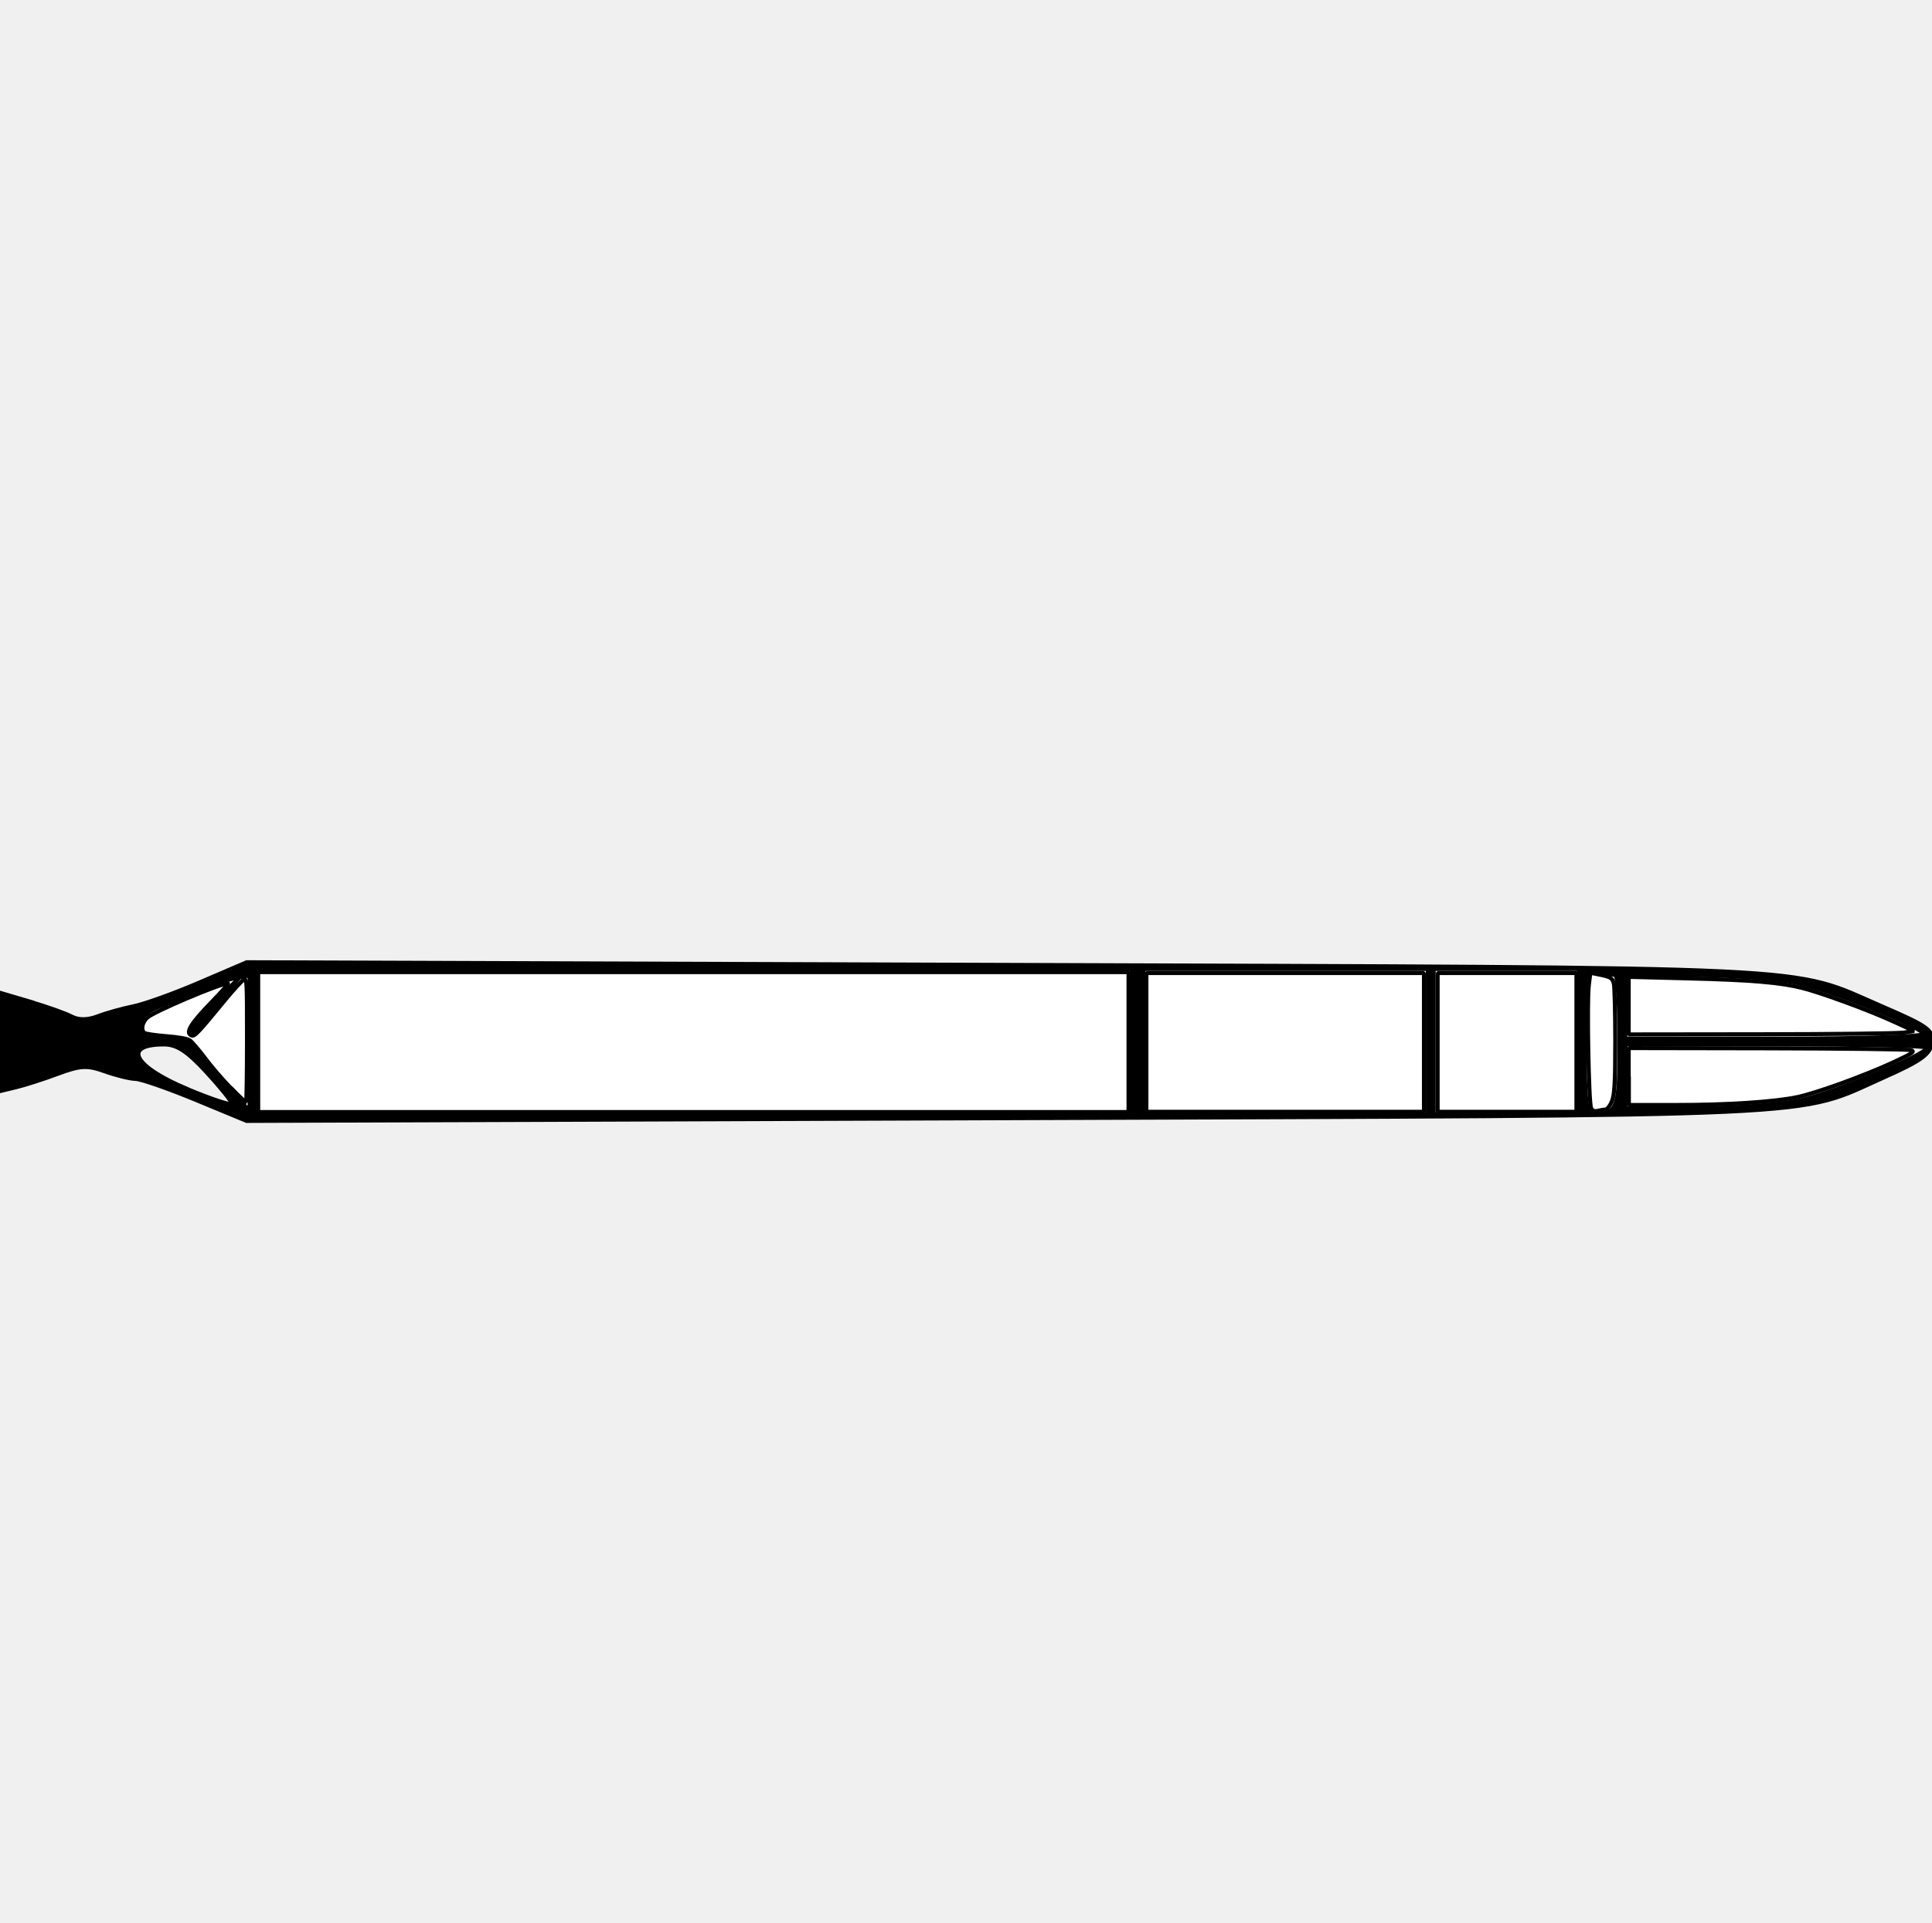
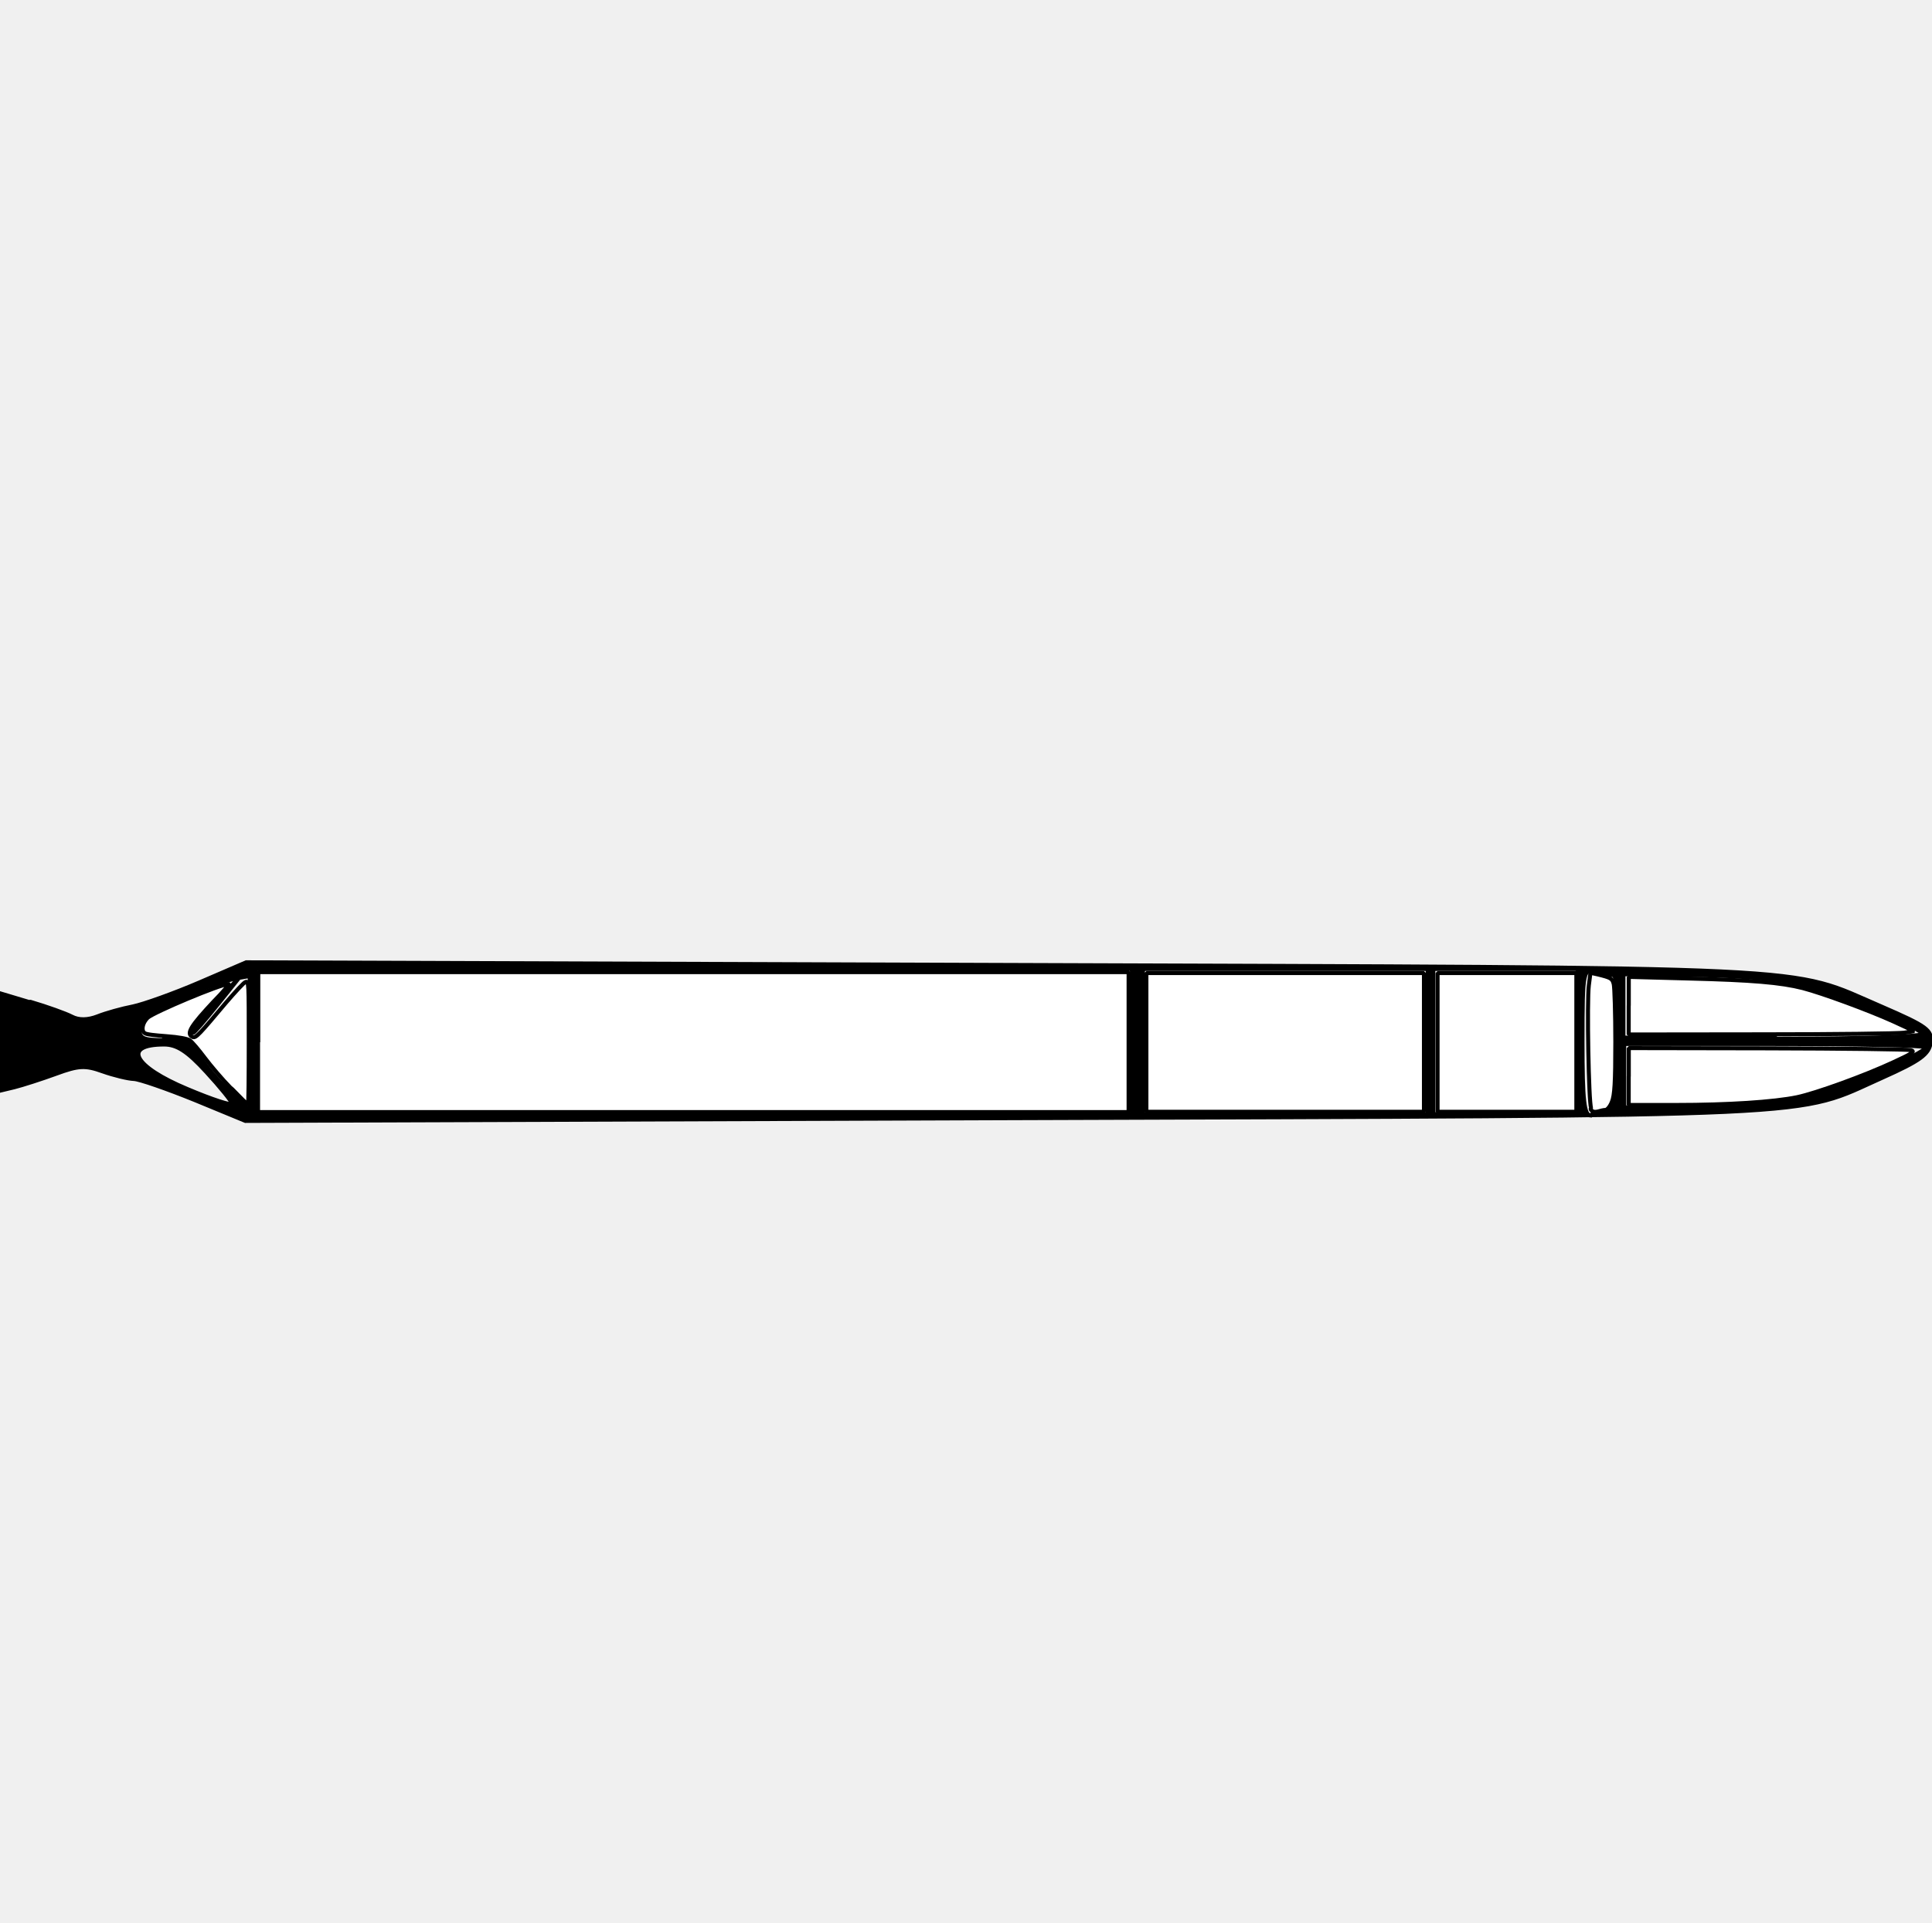
- <svg xmlns="http://www.w3.org/2000/svg" width="24.086" height="23.978" id="svg2" version="1.1">
-   <defs id="defs4" />
-   <g id="layer1" transform="translate(-456,-717.7729)">
-     <path style="fill:#000000;stroke:#000000;stroke-opacity:1;stroke-width:0.05;stroke-miterlimit:4;stroke-dasharray:none" d="m 456.38,730.266 c 0.209,0.062 0.44,0.144 0.513,0.183 0.087,0.046 0.199,0.045 0.326,-0.003 0.106,-0.041 0.305,-0.096 0.442,-0.124 0.137,-0.027 0.512,-0.162 0.832,-0.3 l 0.583,-0.25 9.444,0.033 c 10.439,0.037 9.756,0.005 10.949,0.52 0.572,0.247 0.635,0.293 0.615,0.451 -0.018,0.143 -0.129,0.224 -0.601,0.434 -1.12,0.499 -0.471,0.469 -10.928,0.507 l -9.481,0.034 -0.628,-0.26 c -0.345,-0.143 -0.686,-0.262 -0.758,-0.264 -0.072,-0.002 -0.245,-0.045 -0.384,-0.095 -0.214,-0.077 -0.303,-0.073 -0.579,0.03 -0.179,0.067 -0.415,0.143 -0.525,0.169 l -0.199,0.048 0,-0.613 0,-0.613 0.38,0.112 z m 1.667,0.459 c 0.261,0 0.329,0.031 0.429,0.199 0.065,0.109 0.235,0.311 0.377,0.448 l 0.259,0.249 0,-0.842 0,-0.842 -0.171,0.031 c -0.094,0.017 -0.29,0.08 -0.434,0.14 -0.145,0.06 -0.377,0.156 -0.516,0.214 -0.173,0.072 -0.253,0.152 -0.253,0.253 0,0.127 0.046,0.148 0.31,0.148 z m 0.638,-0.455 0.297,-0.305 -0.276,0.344 c -0.152,0.189 -0.285,0.344 -0.297,0.344 -0.068,0 0.013,-0.113 0.276,-0.383 z m -0.351,1.083 c 0.308,0.129 0.559,0.211 0.557,0.183 -0.002,-0.028 -0.145,-0.206 -0.319,-0.395 -0.239,-0.259 -0.368,-0.344 -0.528,-0.344 -0.525,0 -0.382,0.274 0.29,0.555 z m 6.313,0.313 5.463,0 0,-0.905 0,-0.905 -5.463,0 -5.463,0 0,0.905 0,0.905 5.463,0 z m 7.381,0 1.773,0 0,-0.905 0,-0.905 -1.773,0 -1.773,0 0,0.905 0,0.905 1.773,0 z m 2.75,0 0.905,0 0,-0.905 0,-0.905 -0.905,0 -0.905,0 0,0.905 0,0.905 0.905,0 z m 1.08,0 c 0.311,0 0.332,-0.057 0.332,-0.912 0,-0.453 -0.024,-0.825 -0.054,-0.825 -0.03,-5.8e-4 -0.128,-0.021 -0.217,-0.045 -0.163,-0.043 -0.163,-0.042 -0.163,0.869 0,0.74 0.019,0.913 0.103,0.913 z m 2.3,-0.941 c 1.111,0 1.867,-0.027 1.827,-0.064 -0.141,-0.132 -1.169,-0.541 -1.588,-0.632 -0.239,-0.052 -0.817,-0.095 -1.284,-0.097 l -0.85,-0.003 0,0.398 0,0.398 1.896,0 z m -1.009,0.867 c 0.513,-6.5e-4 1.072,-0.045 1.327,-0.105 0.432,-0.102 1.55,-0.57 1.55,-0.65 0,-0.022 -0.847,-0.04 -1.881,-0.04 l -1.881,0 0,0.398 0,0.398 0.886,-9.5e-4 z" id="path3047" />
-     <path style="fill:#ffffff;fill-opacity:1;stroke:#000000;stroke-width:0.05;stroke-linecap:round;stroke-linejoin:bevel;stroke-miterlimit:4;stroke-opacity:1;stroke-dasharray:none" d="m 3.219,12.995 0,-0.872 5.425,0 5.425,0 0,0.872 0,0.872 -5.425,0 -5.425,0 0,-0.872 z" id="path3817" transform="translate(456,717.7729)" />
-     <path style="fill:#ffffff;fill-opacity:1;stroke:#000000;stroke-width:0.05;stroke-linecap:round;stroke-linejoin:bevel;stroke-miterlimit:4;stroke-opacity:1;stroke-dasharray:none" d="M 2.872,13.562 C 2.773,13.46 2.629,13.293 2.553,13.19 2.476,13.088 2.392,12.99 2.366,12.973 2.334,12.952 2.233,12.934 2.071,12.921 1.936,12.91 1.814,12.892 1.8,12.88 c -0.045,-0.037 -0.029,-0.128 0.035,-0.189 0.073,-0.072 0.912,-0.428 1.007,-0.428 0.012,0 -0.073,0.098 -0.19,0.218 -0.277,0.284 -0.348,0.4 -0.263,0.432 0.037,0.014 0.086,-0.038 0.405,-0.428 0.114,-0.139 0.224,-0.259 0.246,-0.267 0.038,-0.014 0.039,4.82e-4 0.039,0.757 0,0.424 -0.006,0.771 -0.012,0.771 -0.007,0 -0.094,-0.083 -0.194,-0.186 z" id="path3819" transform="translate(456,717.7729)" />
-     <path style="fill:#ffffff;fill-opacity:1;stroke:#000000;stroke-width:0.05;stroke-linecap:round;stroke-linejoin:bevel;stroke-miterlimit:4;stroke-opacity:1;stroke-dasharray:none" d="m 14.292,12.999 0,-0.865 1.73,0 1.73,0 0,0.865 0,0.865 -1.73,0 -1.73,0 0,-0.865 z" id="path3823" transform="translate(456,717.7729)" />
-     <path style="fill:#ffffff;fill-opacity:1;stroke:#000000;stroke-width:0.05;stroke-linecap:round;stroke-linejoin:bevel;stroke-miterlimit:4;stroke-opacity:1;stroke-dasharray:none" d="m 17.923,12.999 0,-0.865 0.865,0 0.865,0 0,0.865 0,0.865 -0.865,0 -0.865,0 0,-0.865 z" id="path3825" transform="translate(456,717.7729)" />
-     <path style="fill:#ffffff;fill-opacity:1;stroke:#000000;stroke-width:0.05;stroke-linecap:round;stroke-linejoin:bevel;stroke-miterlimit:4;stroke-opacity:1;stroke-dasharray:none" d="m 19.836,13.817 c -0.03,-0.068 -0.053,-1.33 -0.028,-1.53 l 0.019,-0.156 0.09,0.018 c 0.165,0.033 0.183,0.044 0.202,0.116 0.01,0.04 0.018,0.364 0.018,0.72 1.14e-4,0.511 -0.009,0.67 -0.042,0.749 -0.023,0.056 -0.059,0.101 -0.079,0.102 -0.02,2.13e-4 -0.064,0.008 -0.097,0.016 -0.041,0.011 -0.067,-9.9e-5 -0.083,-0.036 z" id="path3827" transform="translate(456,717.7729)" />
-     <path style="fill:#ffffff;fill-opacity:1;stroke:#000000;stroke-width:0.05;stroke-linecap:round;stroke-linejoin:bevel;stroke-miterlimit:4;stroke-opacity:1;stroke-dasharray:none" d="m 20.305,12.541 0,-0.359 0.744,0.019 c 0.793,0.02 1.151,0.051 1.425,0.121 0.245,0.063 0.826,0.277 1.129,0.416 l 0.26,0.119 -0.127,0.019 c -0.07,0.011 -0.871,0.02 -1.779,0.021 l -1.652,0.002 0,-0.359 z" id="path3829" transform="translate(456,717.7729)" />
-     <path style="fill:#ffffff;fill-opacity:1;stroke:#000000;stroke-width:0.05;stroke-linecap:round;stroke-linejoin:bevel;stroke-miterlimit:4;stroke-opacity:1;stroke-dasharray:none" d="m 20.305,13.425 0,-0.355 1.723,0.003 c 0.948,0.002 1.754,0.011 1.792,0.022 0.059,0.016 0.028,0.038 -0.213,0.15 -0.362,0.168 -0.965,0.387 -1.202,0.436 -0.29,0.06 -0.864,0.098 -1.507,0.098 l -0.591,0 0,-0.355 z" id="path3831" transform="translate(456,717.7729)" />
+ <svg xmlns="http://www.w3.org/2000/svg" width="24.086" height="23.978">
+   <g stroke="#000" stroke-width=".05">
+     <path d="M.38 12.493c.21.062.44.145.513.183.088.047.2.046.326-.003.1-.04.3-.096.44-.123.13-.027.51-.162.83-.3l.58-.25 9.44.033c10.44.037 9.75.005 10.95.52.57.247.63.293.61.45-.02.144-.13.225-.6.435-1.12.5-.47.47-10.93.506l-9.48.034-.63-.26c-.35-.142-.69-.26-.76-.263-.07-.002-.25-.045-.39-.095-.217-.078-.3-.073-.58.03-.18.066-.417.142-.52.168l-.2.048V12.38l.38.114zm1.667.46c.26 0 .328.03.428.198.066.11.235.32.378.45l.26.25v-1.68l-.173.03c-.094.02-.29.08-.434.14l-.516.22c-.173.08-.253.16-.253.26 0 .13.045.15.31.15zm.638-.456l.297-.305-.276.344c-.152.19-.286.344-.297.344-.07 0 .01-.113.27-.383zm-.35 1.083c.307.13.558.212.557.183-.002-.028-.146-.206-.32-.395-.238-.26-.368-.343-.527-.343-.526 0-.383.274.29.555zm6.312.313h5.464v-1.81H3.19v1.81h5.46zm7.382 0h1.77v-1.81h-3.55v1.81h1.77zm2.74 0h.9v-1.81h-1.8v1.81h.9zm1.08 0c.31 0 .33-.057.33-.912 0-.45-.03-.82-.06-.82s-.13-.02-.22-.04c-.16-.04-.17-.04-.17.87 0 .74.02.92.104.92zm2.3-.94c1.11 0 1.86-.028 1.82-.065-.14-.132-1.17-.54-1.59-.632-.24-.052-.82-.096-1.29-.097l-.85-.01v.79h1.892zm-1.01.866c.51 0 1.07-.05 1.32-.11.43-.1 1.55-.57 1.55-.65 0-.02-.85-.04-1.88-.04h-1.88v.79h.88z" />
+     <path fill="#fff" d="M3.22 12.995v-.872h10.85v1.745H3.217v-.873zm-.348.567c-.1-.102-.243-.27-.32-.372-.076-.102-.16-.2-.186-.217-.032-.02-.133-.04-.295-.052-.13-.01-.25-.02-.27-.04-.04-.03-.03-.12.04-.19.08-.07.91-.42 1.01-.42.01 0-.07.1-.19.22-.27.29-.35.4-.26.44.04.02.09-.04.41-.42.12-.14.23-.26.25-.265.04-.014.04 0 .04.757 0 .42-.003.77-.01.77s-.094-.086-.194-.19zM14.292 13v-.866h3.46v1.73h-3.46V13zm3.63 0v-.866h1.73v1.73h-1.73V13zm1.914.817c-.03-.068-.053-1.33-.028-1.53l.02-.156.09.02c.164.04.183.05.2.12.01.04.02.37.02.72 0 .51-.01.67-.043.75-.023.06-.06.1-.08.1-.02 0-.063.01-.096.02-.05.01-.07 0-.09-.03zm.47-1.277v-.358l.744.02c.793.02 1.15.05 1.425.12.245.064.826.278 1.13.416l.26.12-.128.02c-.07.01-.87.02-1.78.02l-1.652.002v-.36zm0 .885v-.355l1.722.003c.948.002 1.754.012 1.792.022.06.017.028.038-.214.15-.36.168-.965.387-1.202.437-.29.06-.864.097-1.507.097h-.592v-.36z" stroke-linecap="round" stroke-linejoin="bevel" />
  </g>
</svg>
